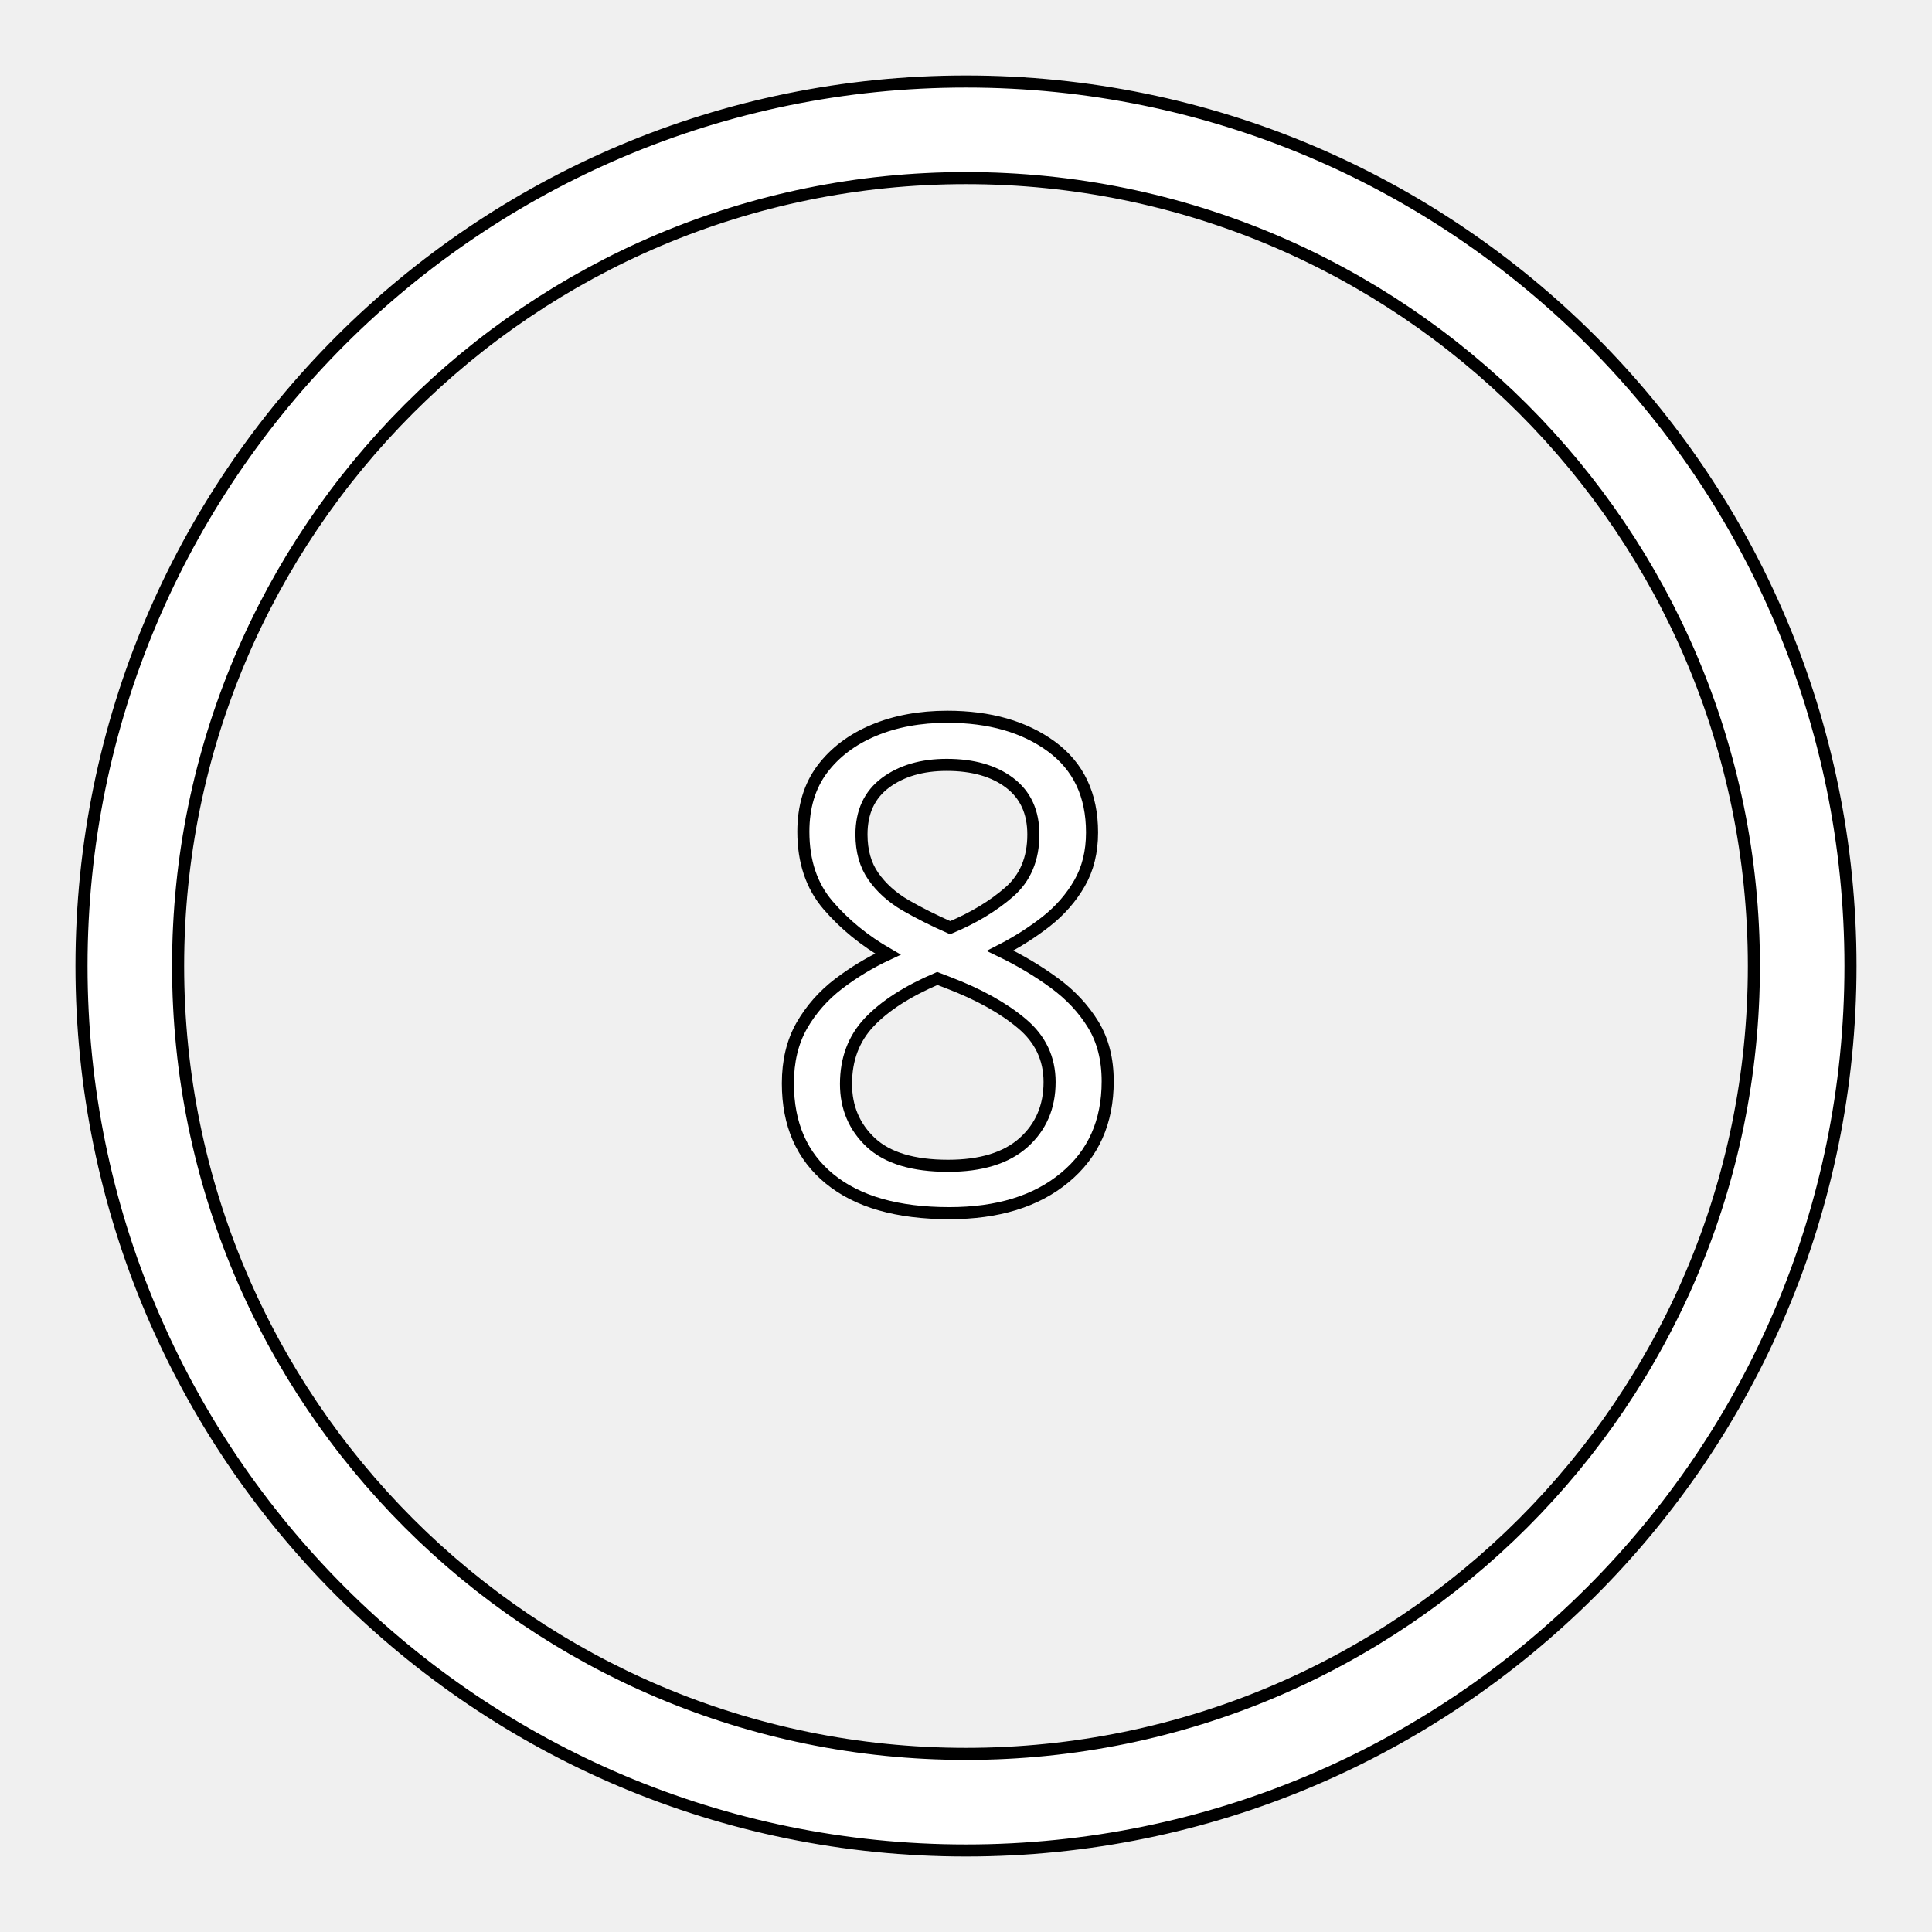
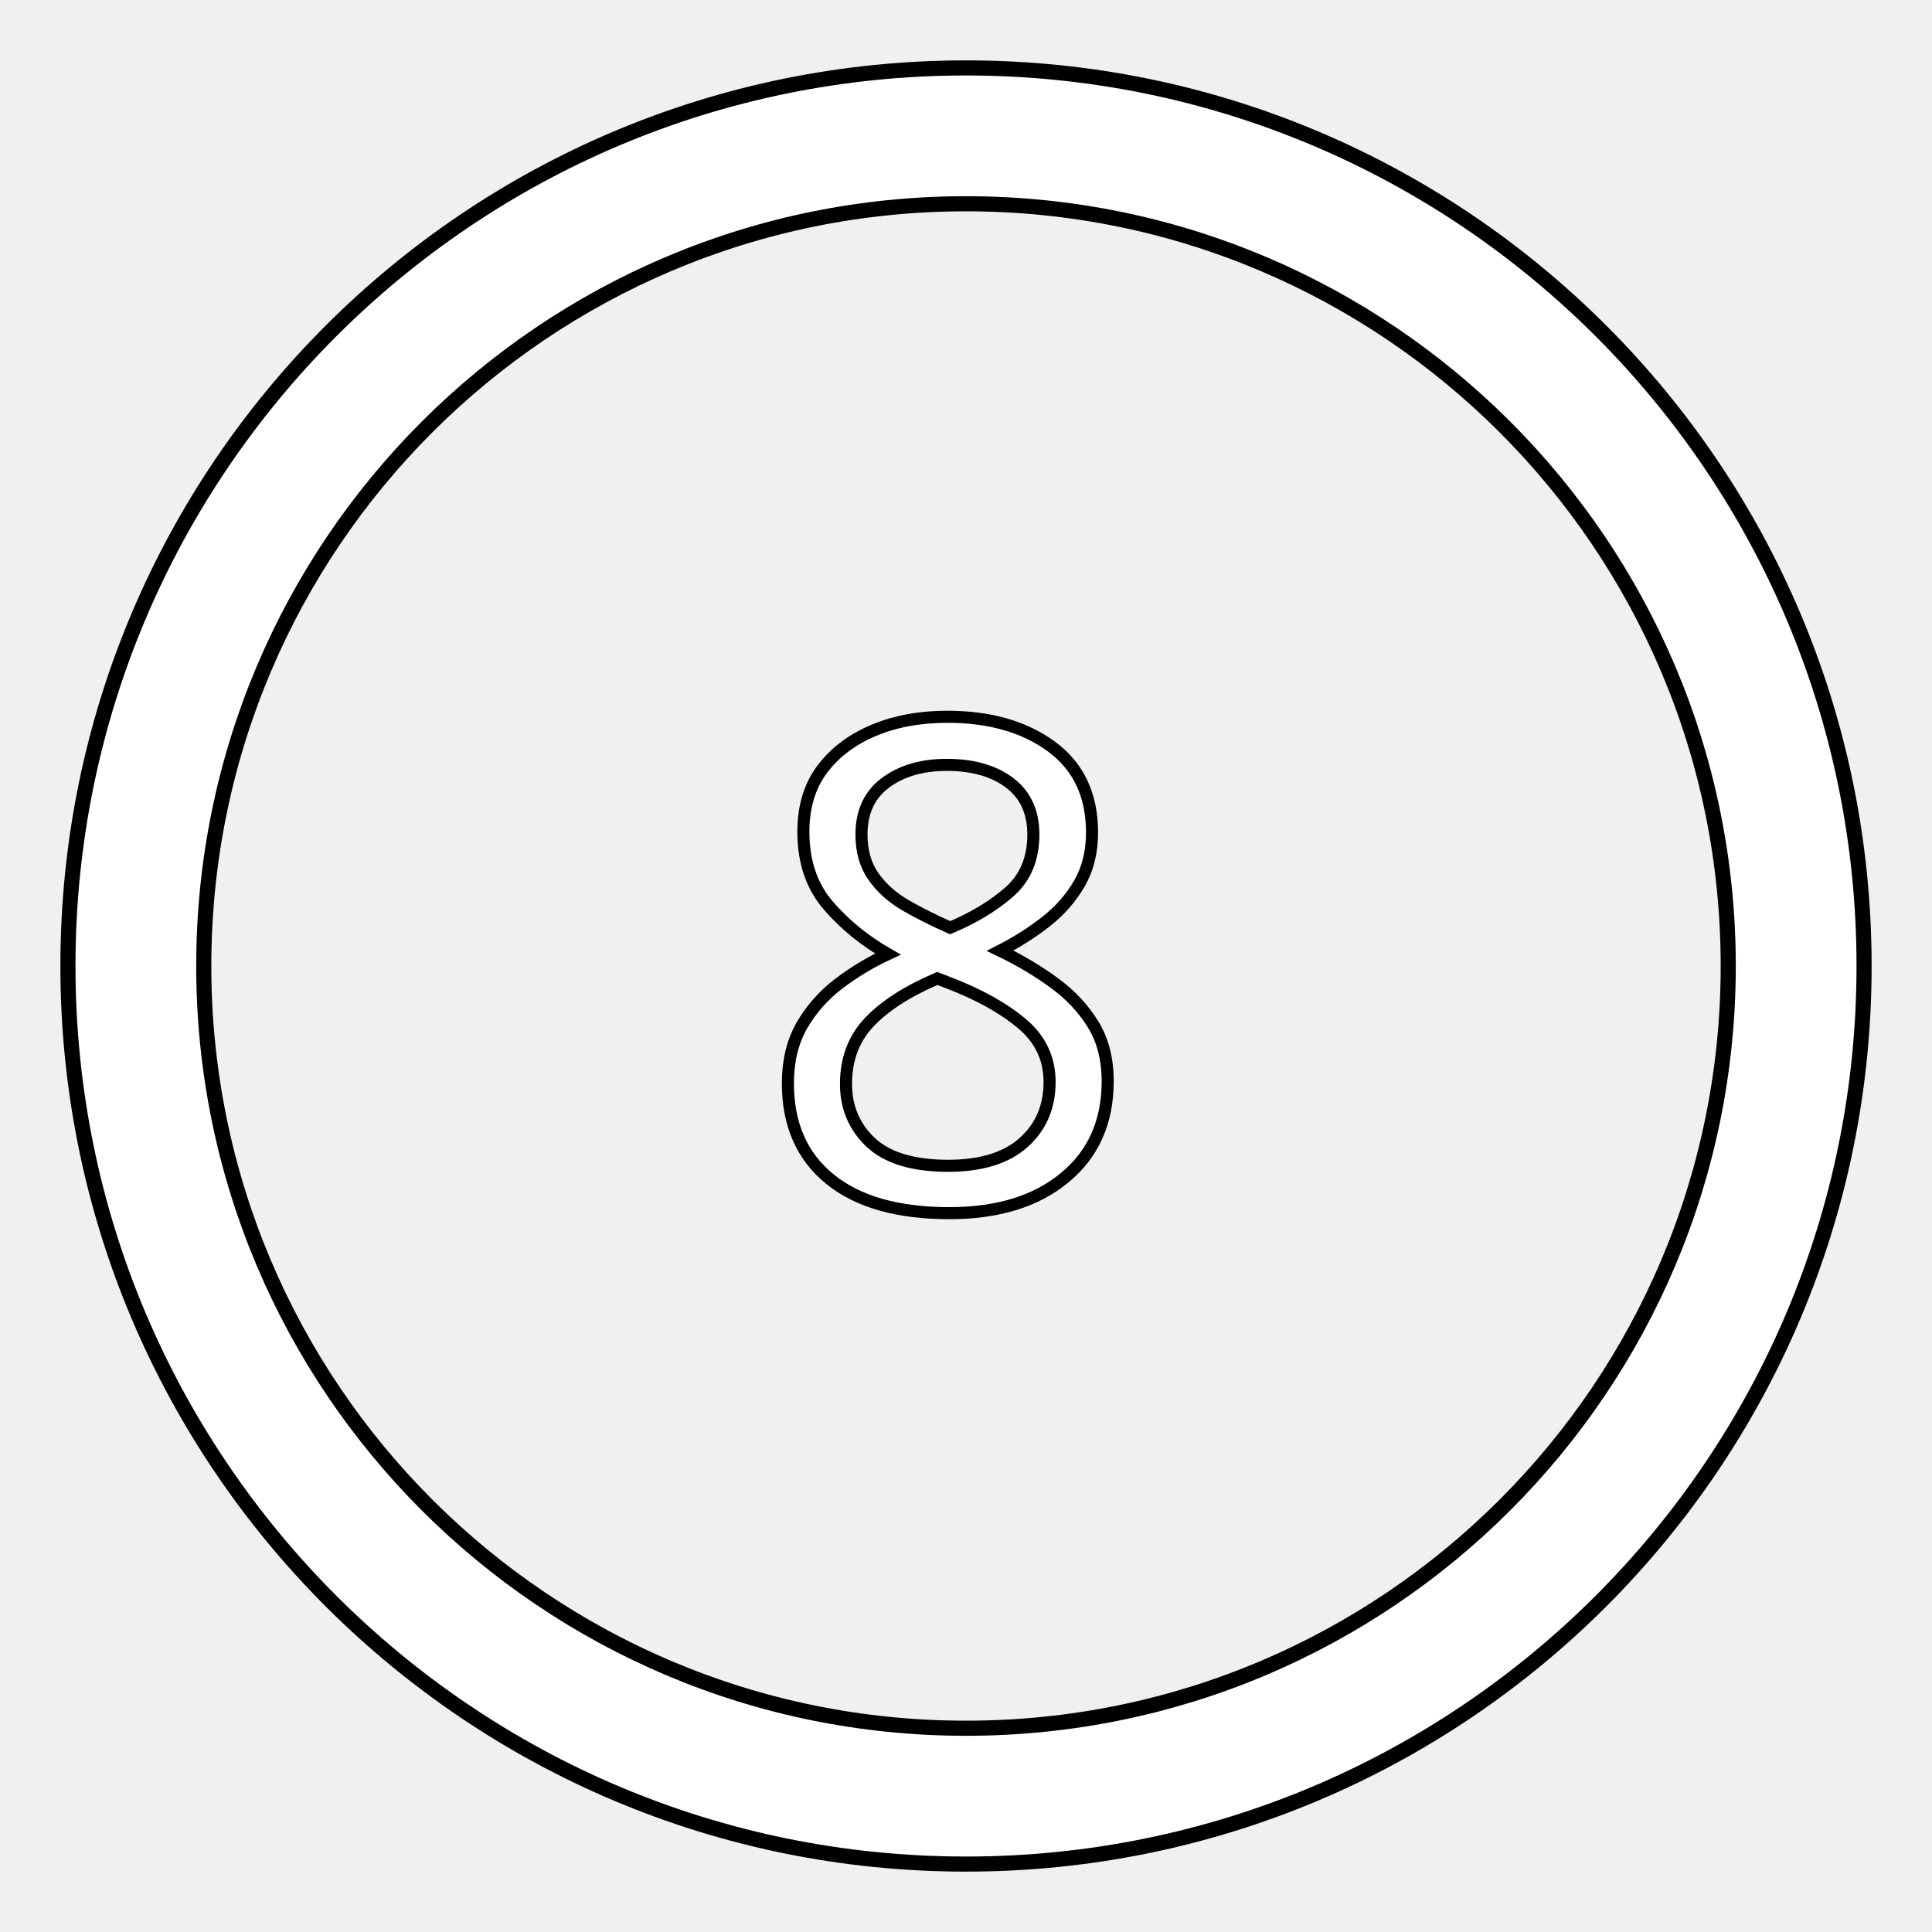
<svg xmlns="http://www.w3.org/2000/svg" width="160" height="160">
  <text xml:space="preserve" x="62.5" y="99.906" style="font-size:56px;font-family:&quot;Roboto Mono&quot;;-inkscape-font-specification:&quot;Roboto Mono, Normal&quot;;text-align:start;writing-mode:lr-tb;direction:ltr;text-anchor:start;fill:#fff;fill-opacity:1;stroke:#000;stroke-opacity:1">
    <tspan x="62.5" y="99.906">8</tspan>
  </text>
-   <circle cx="80" cy="80" r="69.75" style="fill:none;stroke:#fff;stroke-width:8;stroke-dasharray:none;stroke-opacity:1" />
-   <circle cx="80" cy="80" r="73.25" style="fill:none;stroke:#000" />
-   <circle cx="80" cy="80" r="65.25" style="fill:none;stroke:#000;stroke-width:1" />
+   <circle cx="80" cy="80" r="68.75" style="fill:none;fill-opacity:1;stroke:#fff;stroke-width:10;stroke-linejoin:miter;stroke-dasharray:none;stroke-opacity:1" />
+   <circle cx="80" cy="80" r="74.375" style="fill:none;fill-opacity:1;stroke:#000;stroke-width:1.25;stroke-linejoin:miter;stroke-dasharray:none;stroke-opacity:1" />
+   <circle cx="80" cy="80" r="63.125" style="fill:none;fill-opacity:1;stroke:#000;stroke-width:1.25;stroke-linejoin:miter;stroke-dasharray:none;stroke-opacity:1" />
</svg>
